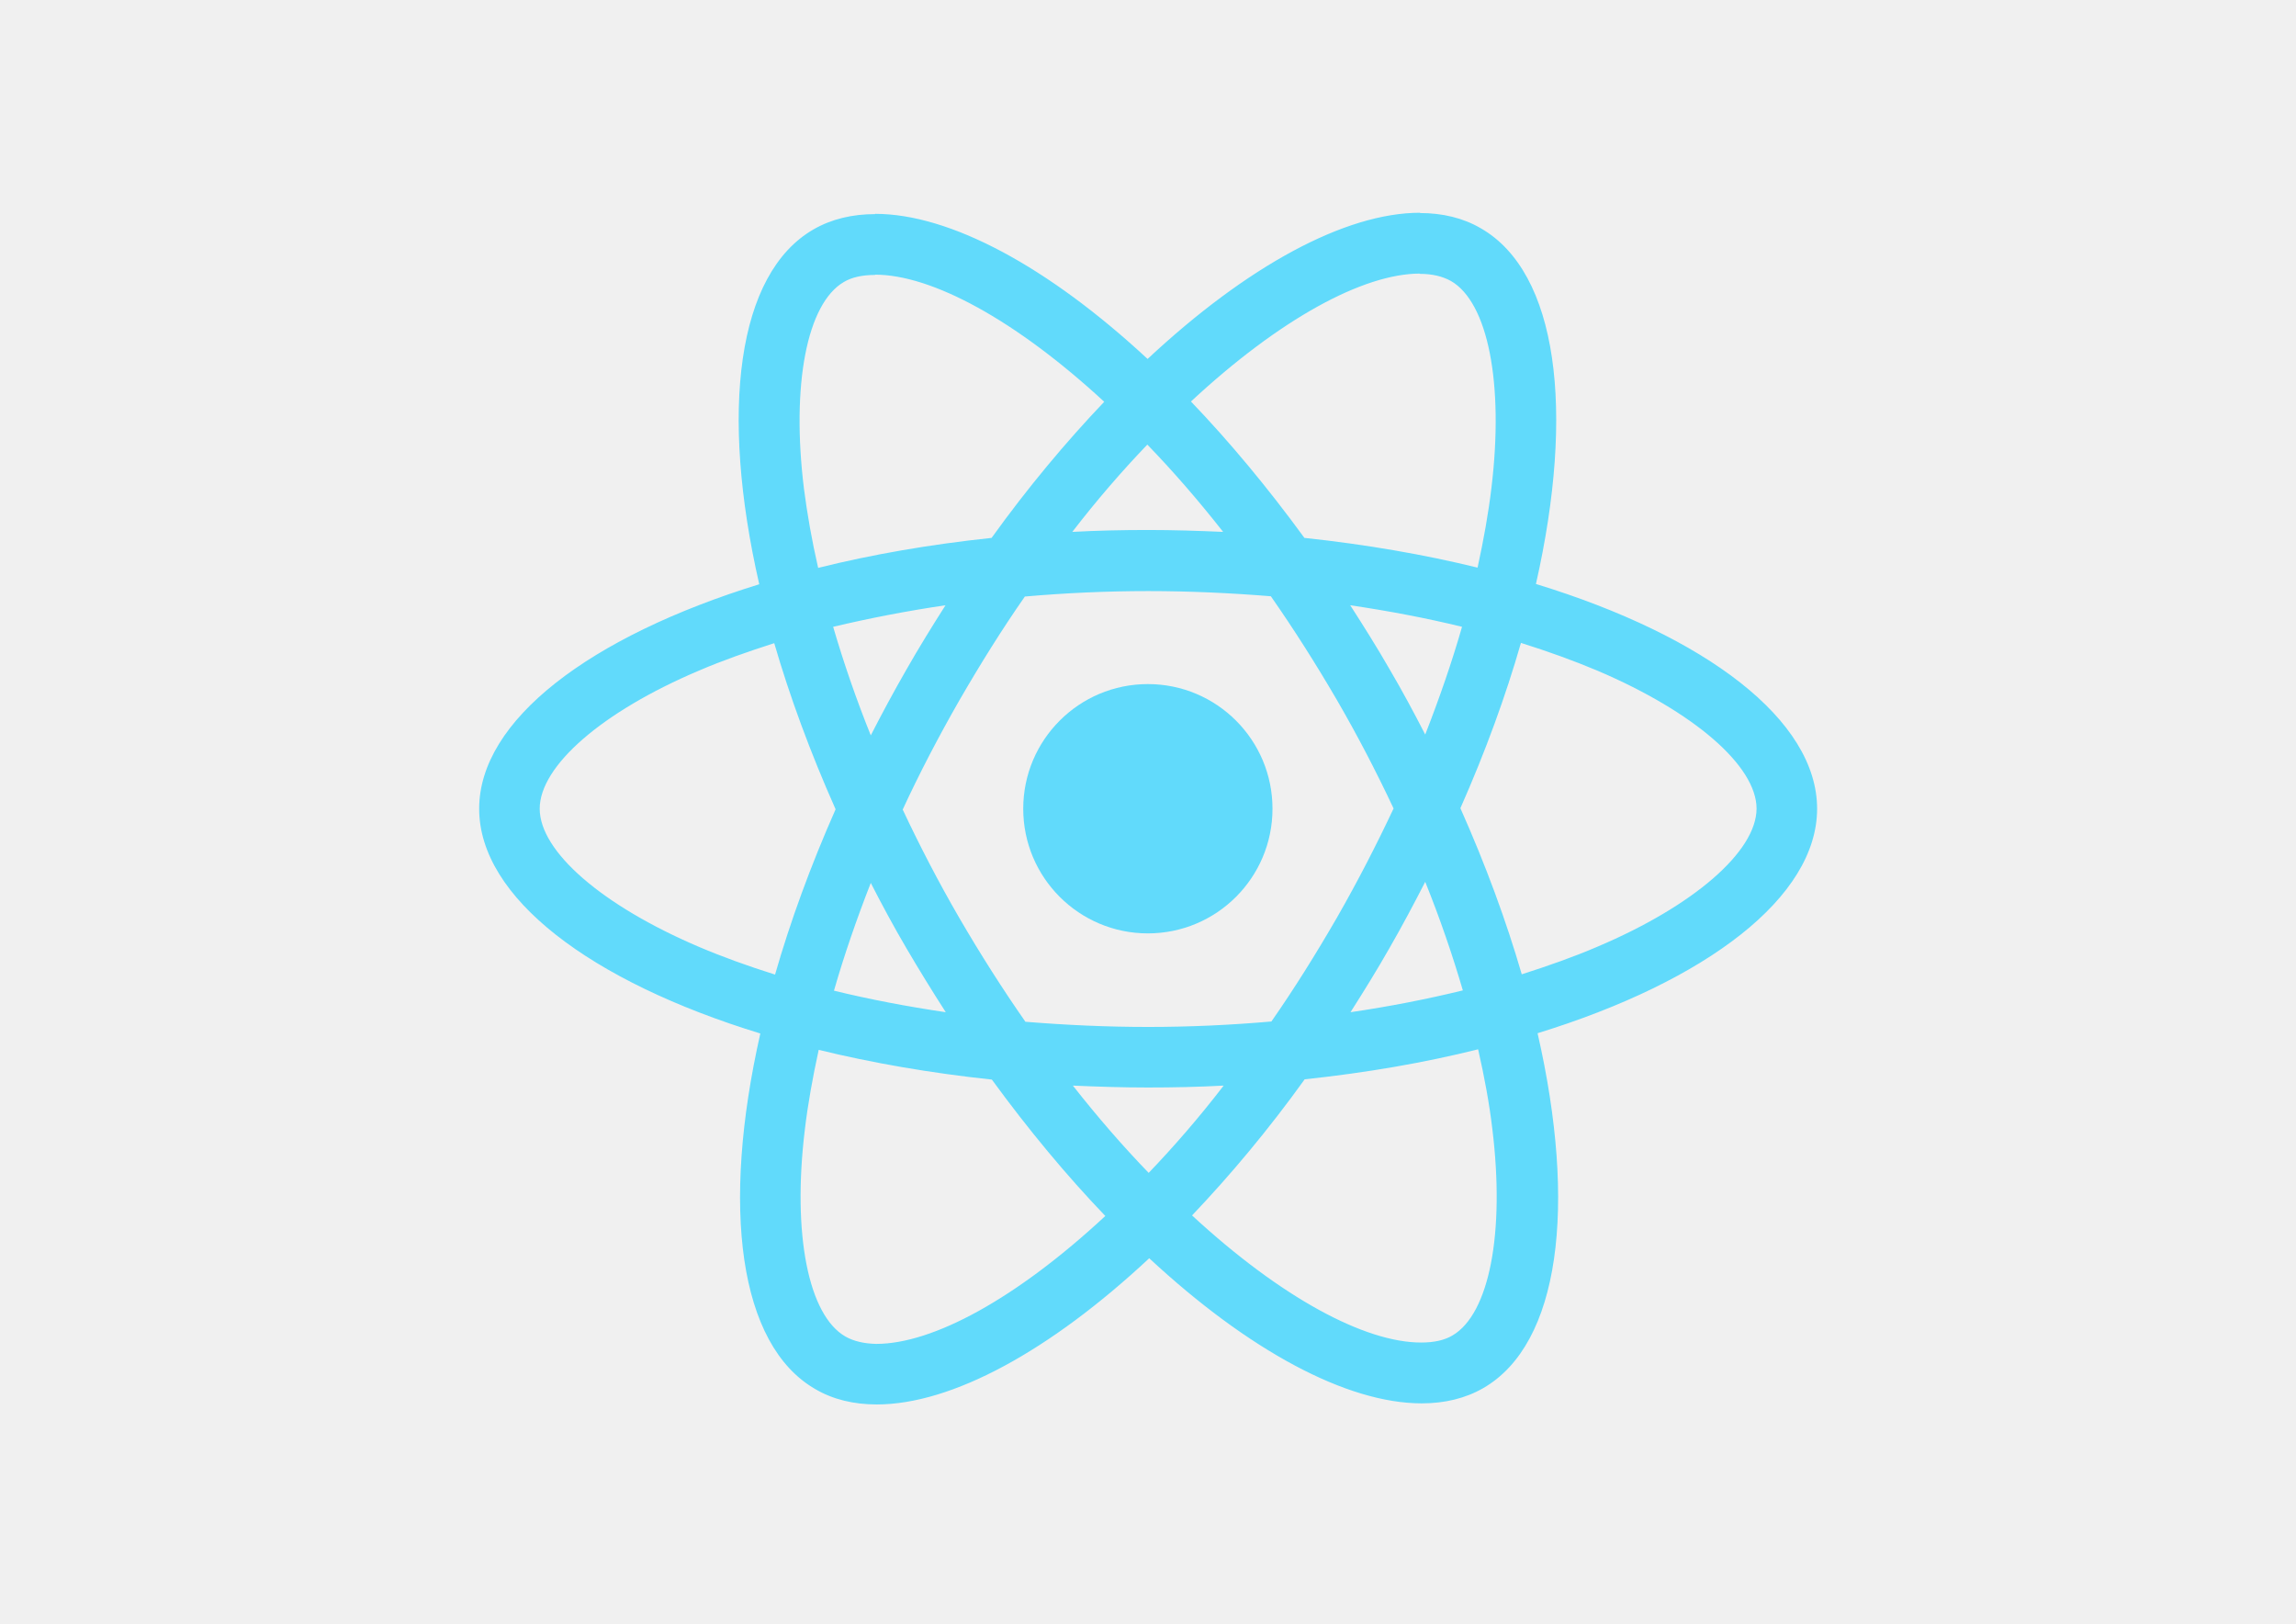
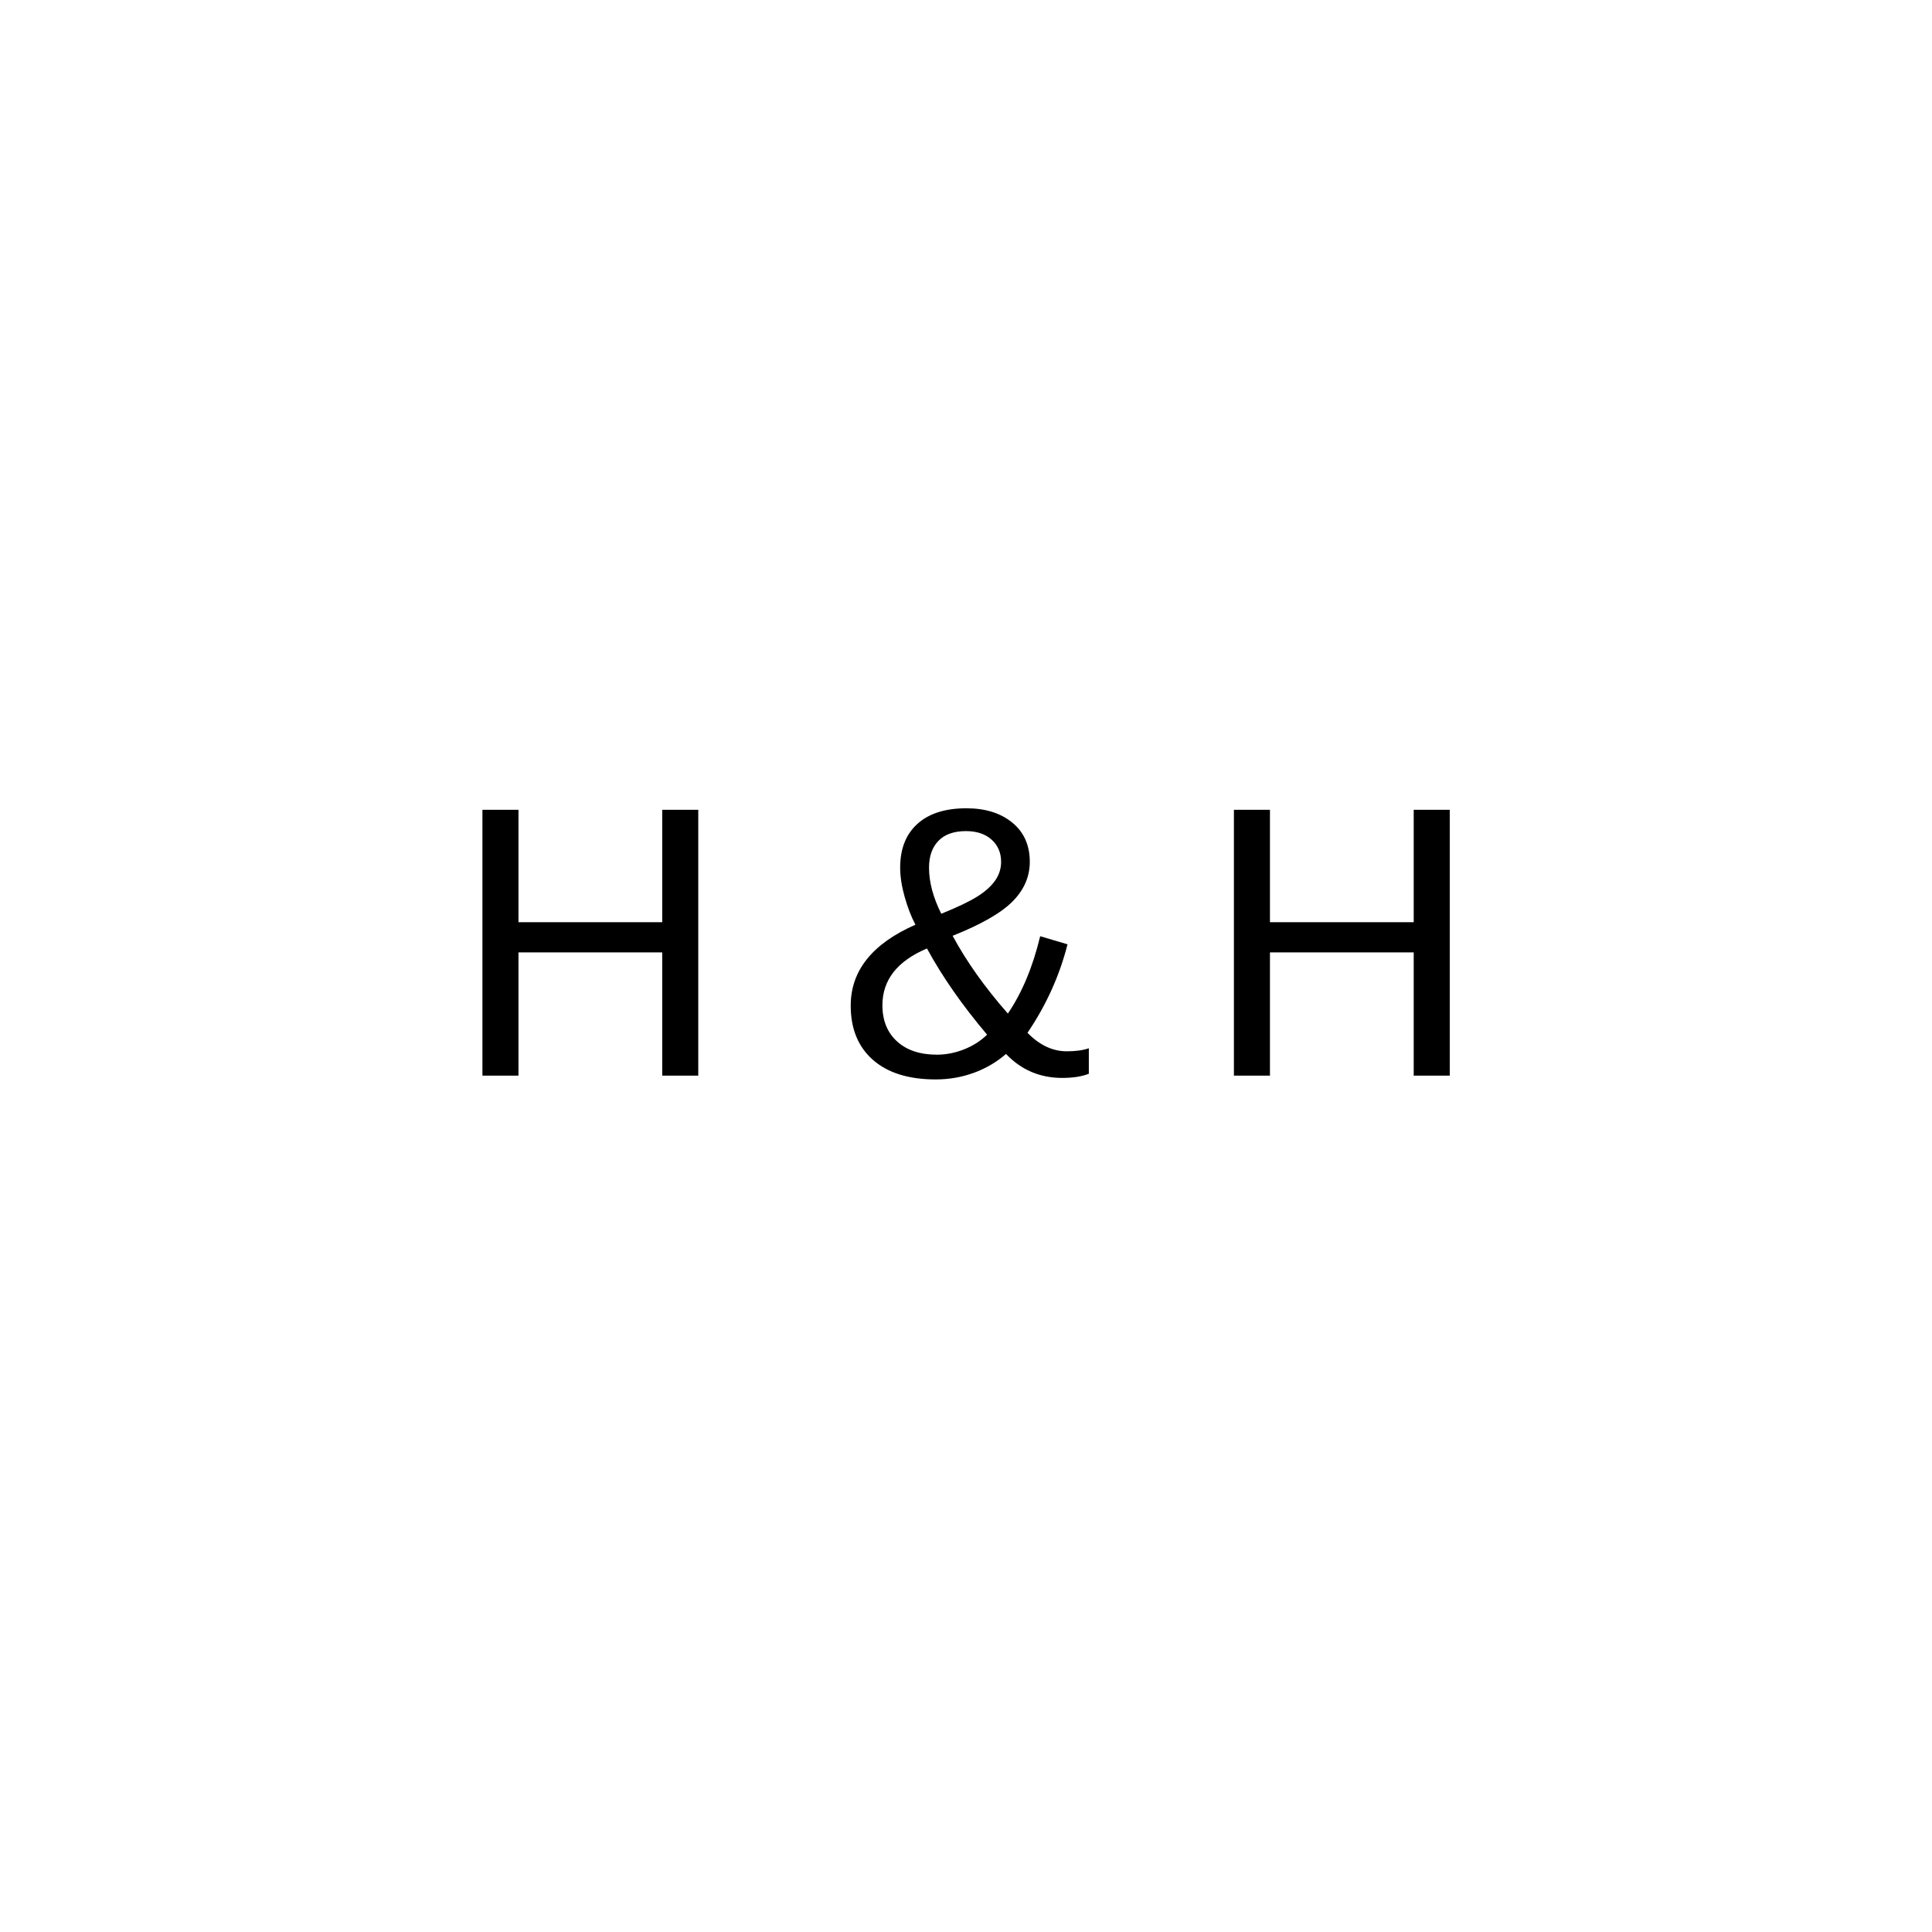
- <svg xmlns="http://www.w3.org/2000/svg" viewBox="0 0 841.9 595.3">
-   <g fill="#61DAFB">
-     <path d="M666.3 296.5c0-32.5-40.7-63.3-103.1-82.4 14.4-63.6 8-114.2-20.2-130.4-6.5-3.8-14.1-5.6-22.4-5.6v22.3c4.6 0 8.3.9 11.4 2.6 13.6 7.8 19.5 37.5 14.9 75.7-1.1 9.4-2.9 19.3-5.1 29.4-19.6-4.8-41-8.5-63.5-10.9-13.5-18.5-27.5-35.3-41.6-50 32.6-30.3 63.2-46.9 84-46.9V78c-27.5 0-63.5 19.6-99.9 53.6-36.4-33.8-72.4-53.2-99.9-53.2v22.3c20.7 0 51.4 16.5 84 46.6-14 14.7-28 31.4-41.3 49.9-22.6 2.4-44 6.1-63.6 11-2.3-10-4-19.7-5.2-29-4.7-38.2 1.1-67.9 14.6-75.8 3-1.8 6.9-2.6 11.5-2.6V78.5c-8.4 0-16 1.8-22.6 5.6-28.1 16.2-34.4 66.7-19.9 130.1-62.2 19.2-102.7 49.9-102.7 82.3 0 32.5 40.7 63.3 103.1 82.4-14.4 63.6-8 114.2 20.2 130.4 6.5 3.8 14.1 5.6 22.5 5.6 27.5 0 63.5-19.6 99.9-53.6 36.4 33.8 72.4 53.2 99.9 53.2 8.4 0 16-1.8 22.6-5.6 28.1-16.2 34.4-66.7 19.9-130.1 62-19.1 102.5-49.9 102.5-82.3zm-130.2-66.7c-3.7 12.9-8.3 26.2-13.5 39.5-4.1-8-8.4-16-13.1-24-4.6-8-9.5-15.8-14.4-23.4 14.2 2.1 27.9 4.7 41 7.9zm-45.8 106.5c-7.8 13.5-15.8 26.3-24.1 38.2-14.9 1.3-30 2-45.2 2-15.1 0-30.2-.7-45-1.9-8.3-11.9-16.4-24.6-24.2-38-7.6-13.1-14.5-26.4-20.8-39.8 6.2-13.4 13.2-26.8 20.7-39.9 7.8-13.5 15.8-26.3 24.1-38.2 14.9-1.3 30-2 45.2-2 15.1 0 30.2.7 45 1.9 8.3 11.9 16.4 24.6 24.2 38 7.6 13.1 14.5 26.4 20.8 39.8-6.3 13.4-13.2 26.8-20.7 39.9zm32.3-13c5.4 13.4 10 26.8 13.8 39.8-13.1 3.2-26.9 5.9-41.2 8 4.9-7.7 9.8-15.6 14.4-23.7 4.6-8 8.9-16.1 13-24.1zM421.2 430c-9.3-9.6-18.6-20.3-27.8-32 9 .4 18.2.7 27.5.7 9.4 0 18.7-.2 27.8-.7-9 11.7-18.3 22.4-27.5 32zm-74.4-58.9c-14.2-2.1-27.9-4.7-41-7.9 3.7-12.9 8.3-26.2 13.5-39.5 4.1 8 8.4 16 13.1 24 4.7 8 9.5 15.8 14.4 23.4zM420.7 163c9.3 9.6 18.6 20.3 27.8 32-9-.4-18.2-.7-27.5-.7-9.4 0-18.7.2-27.8.7 9-11.7 18.3-22.4 27.5-32zm-74 58.9c-4.9 7.7-9.8 15.6-14.4 23.7-4.6 8-8.9 16-13 24-5.4-13.4-10-26.8-13.8-39.8 13.1-3.1 26.9-5.8 41.2-7.9zm-90.5 125.2c-35.4-15.1-58.3-34.9-58.3-50.6 0-15.7 22.9-35.6 58.3-50.6 8.6-3.7 18-7 27.7-10.1 5.7 19.6 13.2 40 22.5 60.9-9.2 20.8-16.6 41.1-22.2 60.6-9.9-3.1-19.3-6.5-28-10.2zM310 490c-13.6-7.8-19.5-37.5-14.9-75.7 1.1-9.4 2.9-19.3 5.1-29.4 19.6 4.8 41 8.5 63.5 10.9 13.5 18.5 27.5 35.3 41.6 50-32.6 30.3-63.2 46.9-84 46.9-4.5-.1-8.3-1-11.3-2.7zm237.2-76.2c4.7 38.2-1.1 67.9-14.6 75.8-3 1.8-6.9 2.6-11.5 2.6-20.7 0-51.4-16.5-84-46.6 14-14.7 28-31.4 41.3-49.9 22.6-2.4 44-6.1 63.6-11 2.3 10.1 4.1 19.8 5.2 29.1zm38.5-66.7c-8.6 3.7-18 7-27.7 10.1-5.7-19.6-13.2-40-22.5-60.9 9.2-20.8 16.6-41.1 22.2-60.6 9.9 3.1 19.3 6.5 28.1 10.2 35.4 15.1 58.3 34.9 58.3 50.6-.1 15.7-23 35.6-58.4 50.6zM320.8 78.4z" />
-     <circle cx="420.9" cy="296.5" r="45.7" />
-     <path d="M520.5 78.1z" />
-   </g>
+ <svg xmlns="http://www.w3.org/2000/svg" width="500" height="500">
+   <rect width="500" height="500" fill="white" />
+   <text x="50%" y="50%" font-size="100" font-family="Arial, sans-serif" fill="black" text-anchor="middle" dominant-baseline="middle">
+     H &amp; H
+   </text>
</svg>
